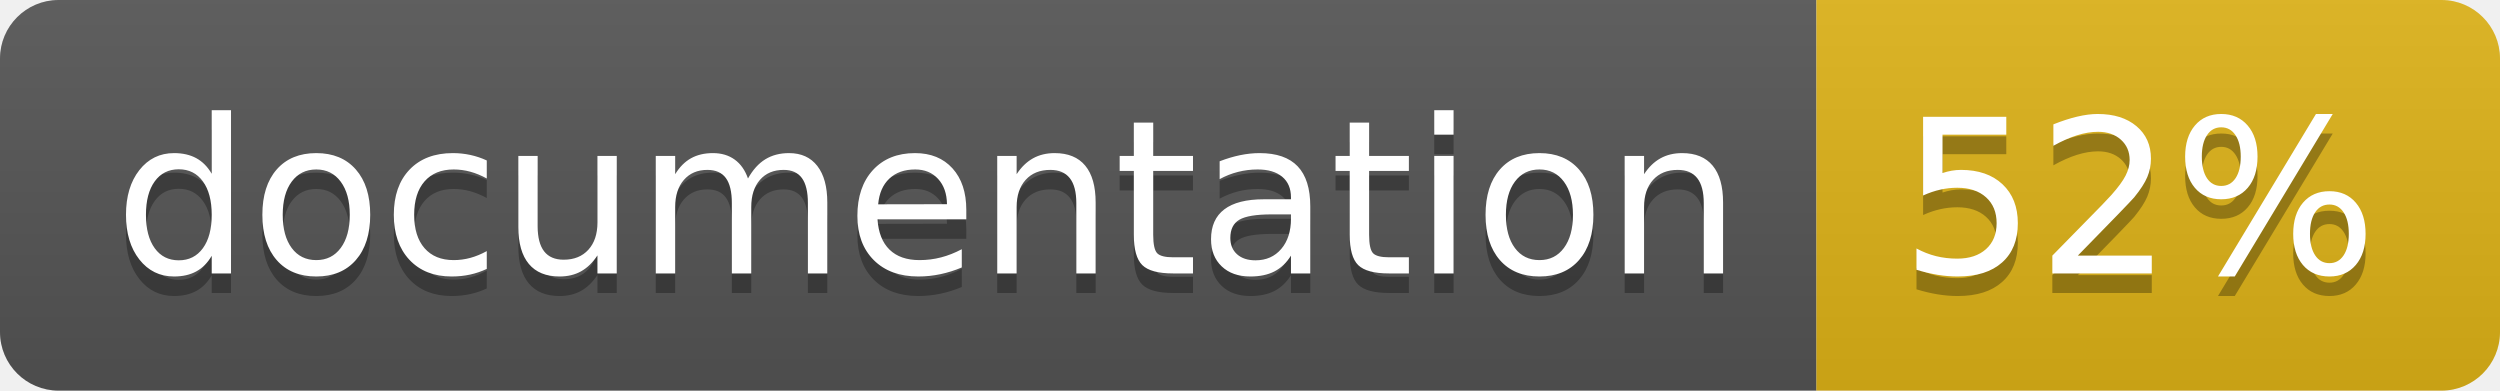
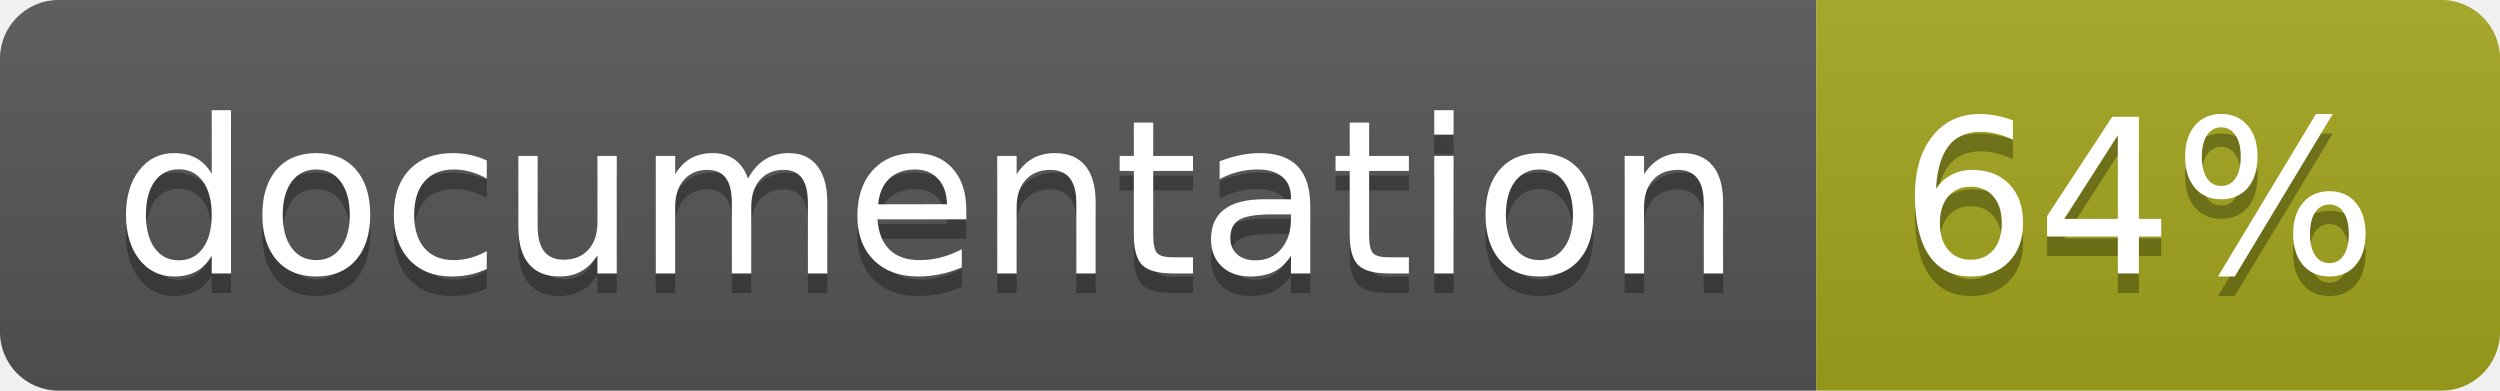
<svg xmlns="http://www.w3.org/2000/svg" width="128" height="20">
  <linearGradient id="b" x2="0" y2="100%">
    <stop offset="0" stop-color="#bbb" stop-opacity=".1" />
    <stop offset="1" stop-opacity=".1" />
  </linearGradient>
  <clipPath id="a">
    <rect width="128" height="20" rx="3" fill="#fff" />
  </clipPath>
  <g clip-path="url(#a)">
    <path fill="#555" d="M0 0h93v20H0z" />
-     <path fill="#dfb317" d="M93 0h35v20H93z" />
+     <path fill="#a4a61d" d="M93 0h35v20H93z" />
    <path fill="url(#b)" d="M0 0h128v20H0z" />
  </g>
  <g fill="#fff" text-anchor="middle" font-family="DejaVu Sans,Verdana,Geneva,sans-serif" font-size="110">
    <text x="475" y="150" fill="#010101" fill-opacity=".3" transform="scale(.1)" textLength="830">
      documentation
    </text>
    <text x="475" y="140" transform="scale(.1)" textLength="830">
      documentation
    </text>
    <text x="1095" y="150" fill="#010101" fill-opacity=".3" transform="scale(.1)" textLength="250">
-       52%
+       64%
    </text>
    <text x="1095" y="140" transform="scale(.1)" textLength="250">
-       52%
+       64%
    </text>
  </g>
</svg>
